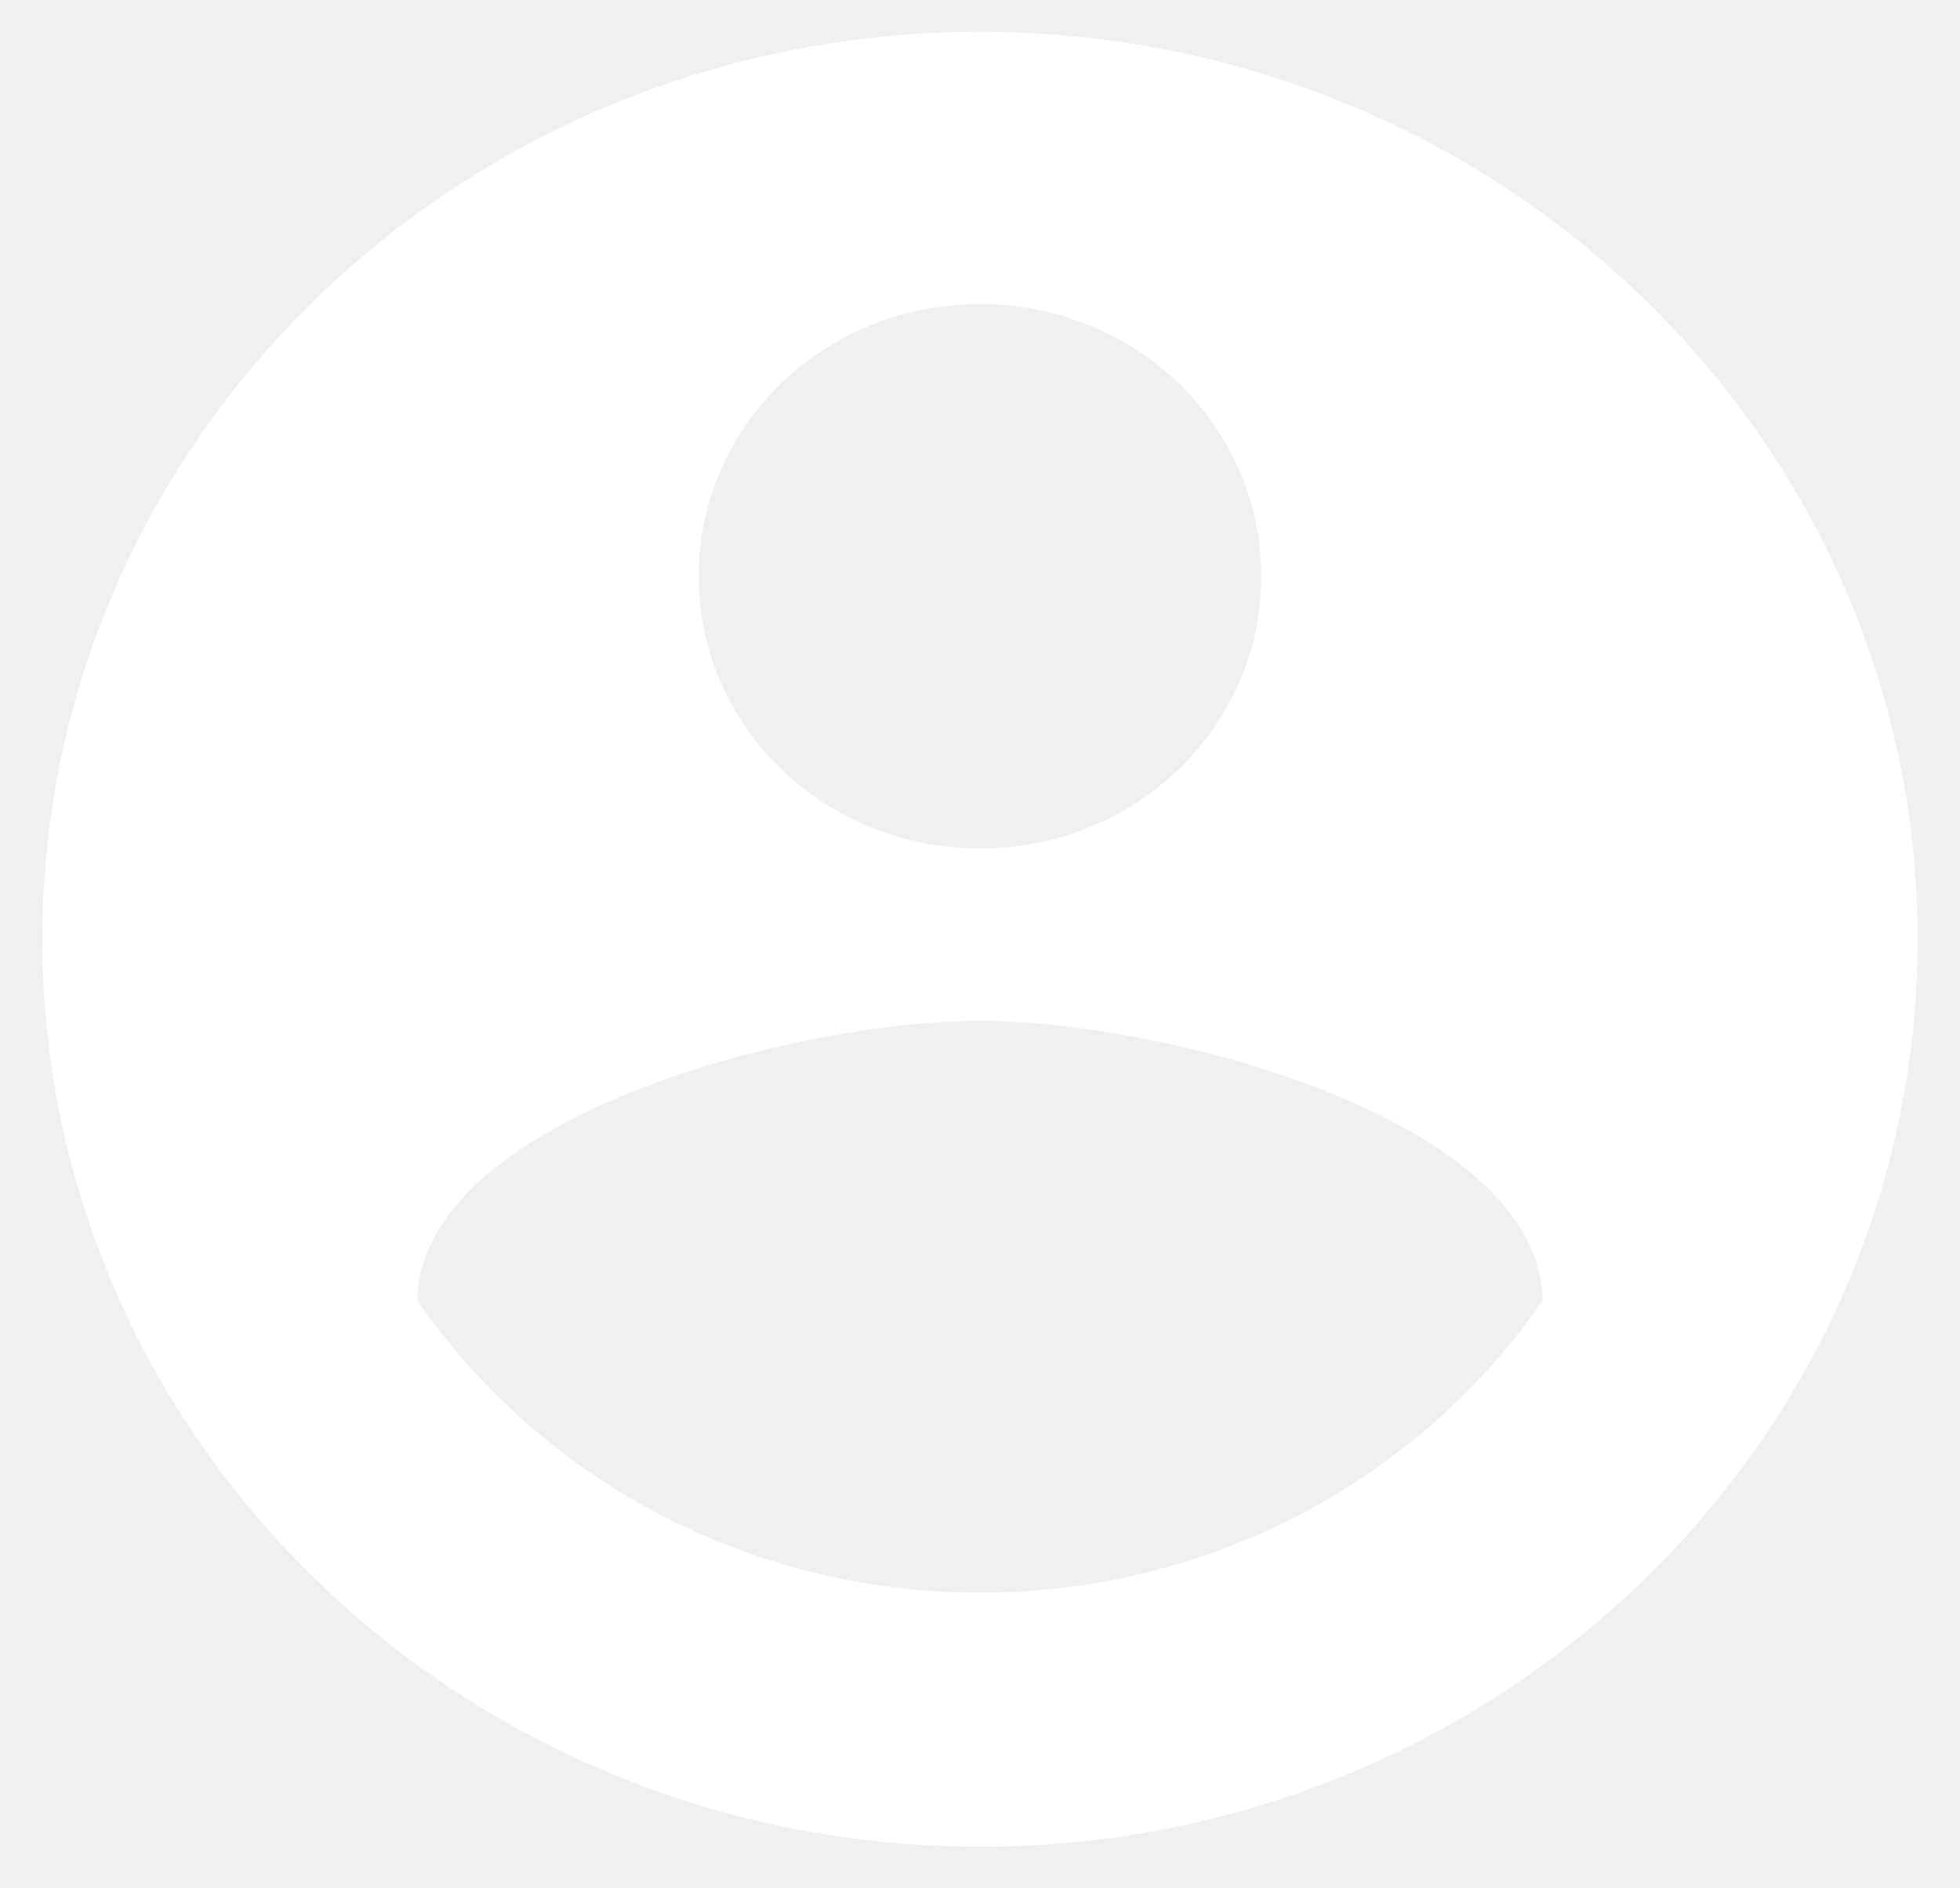
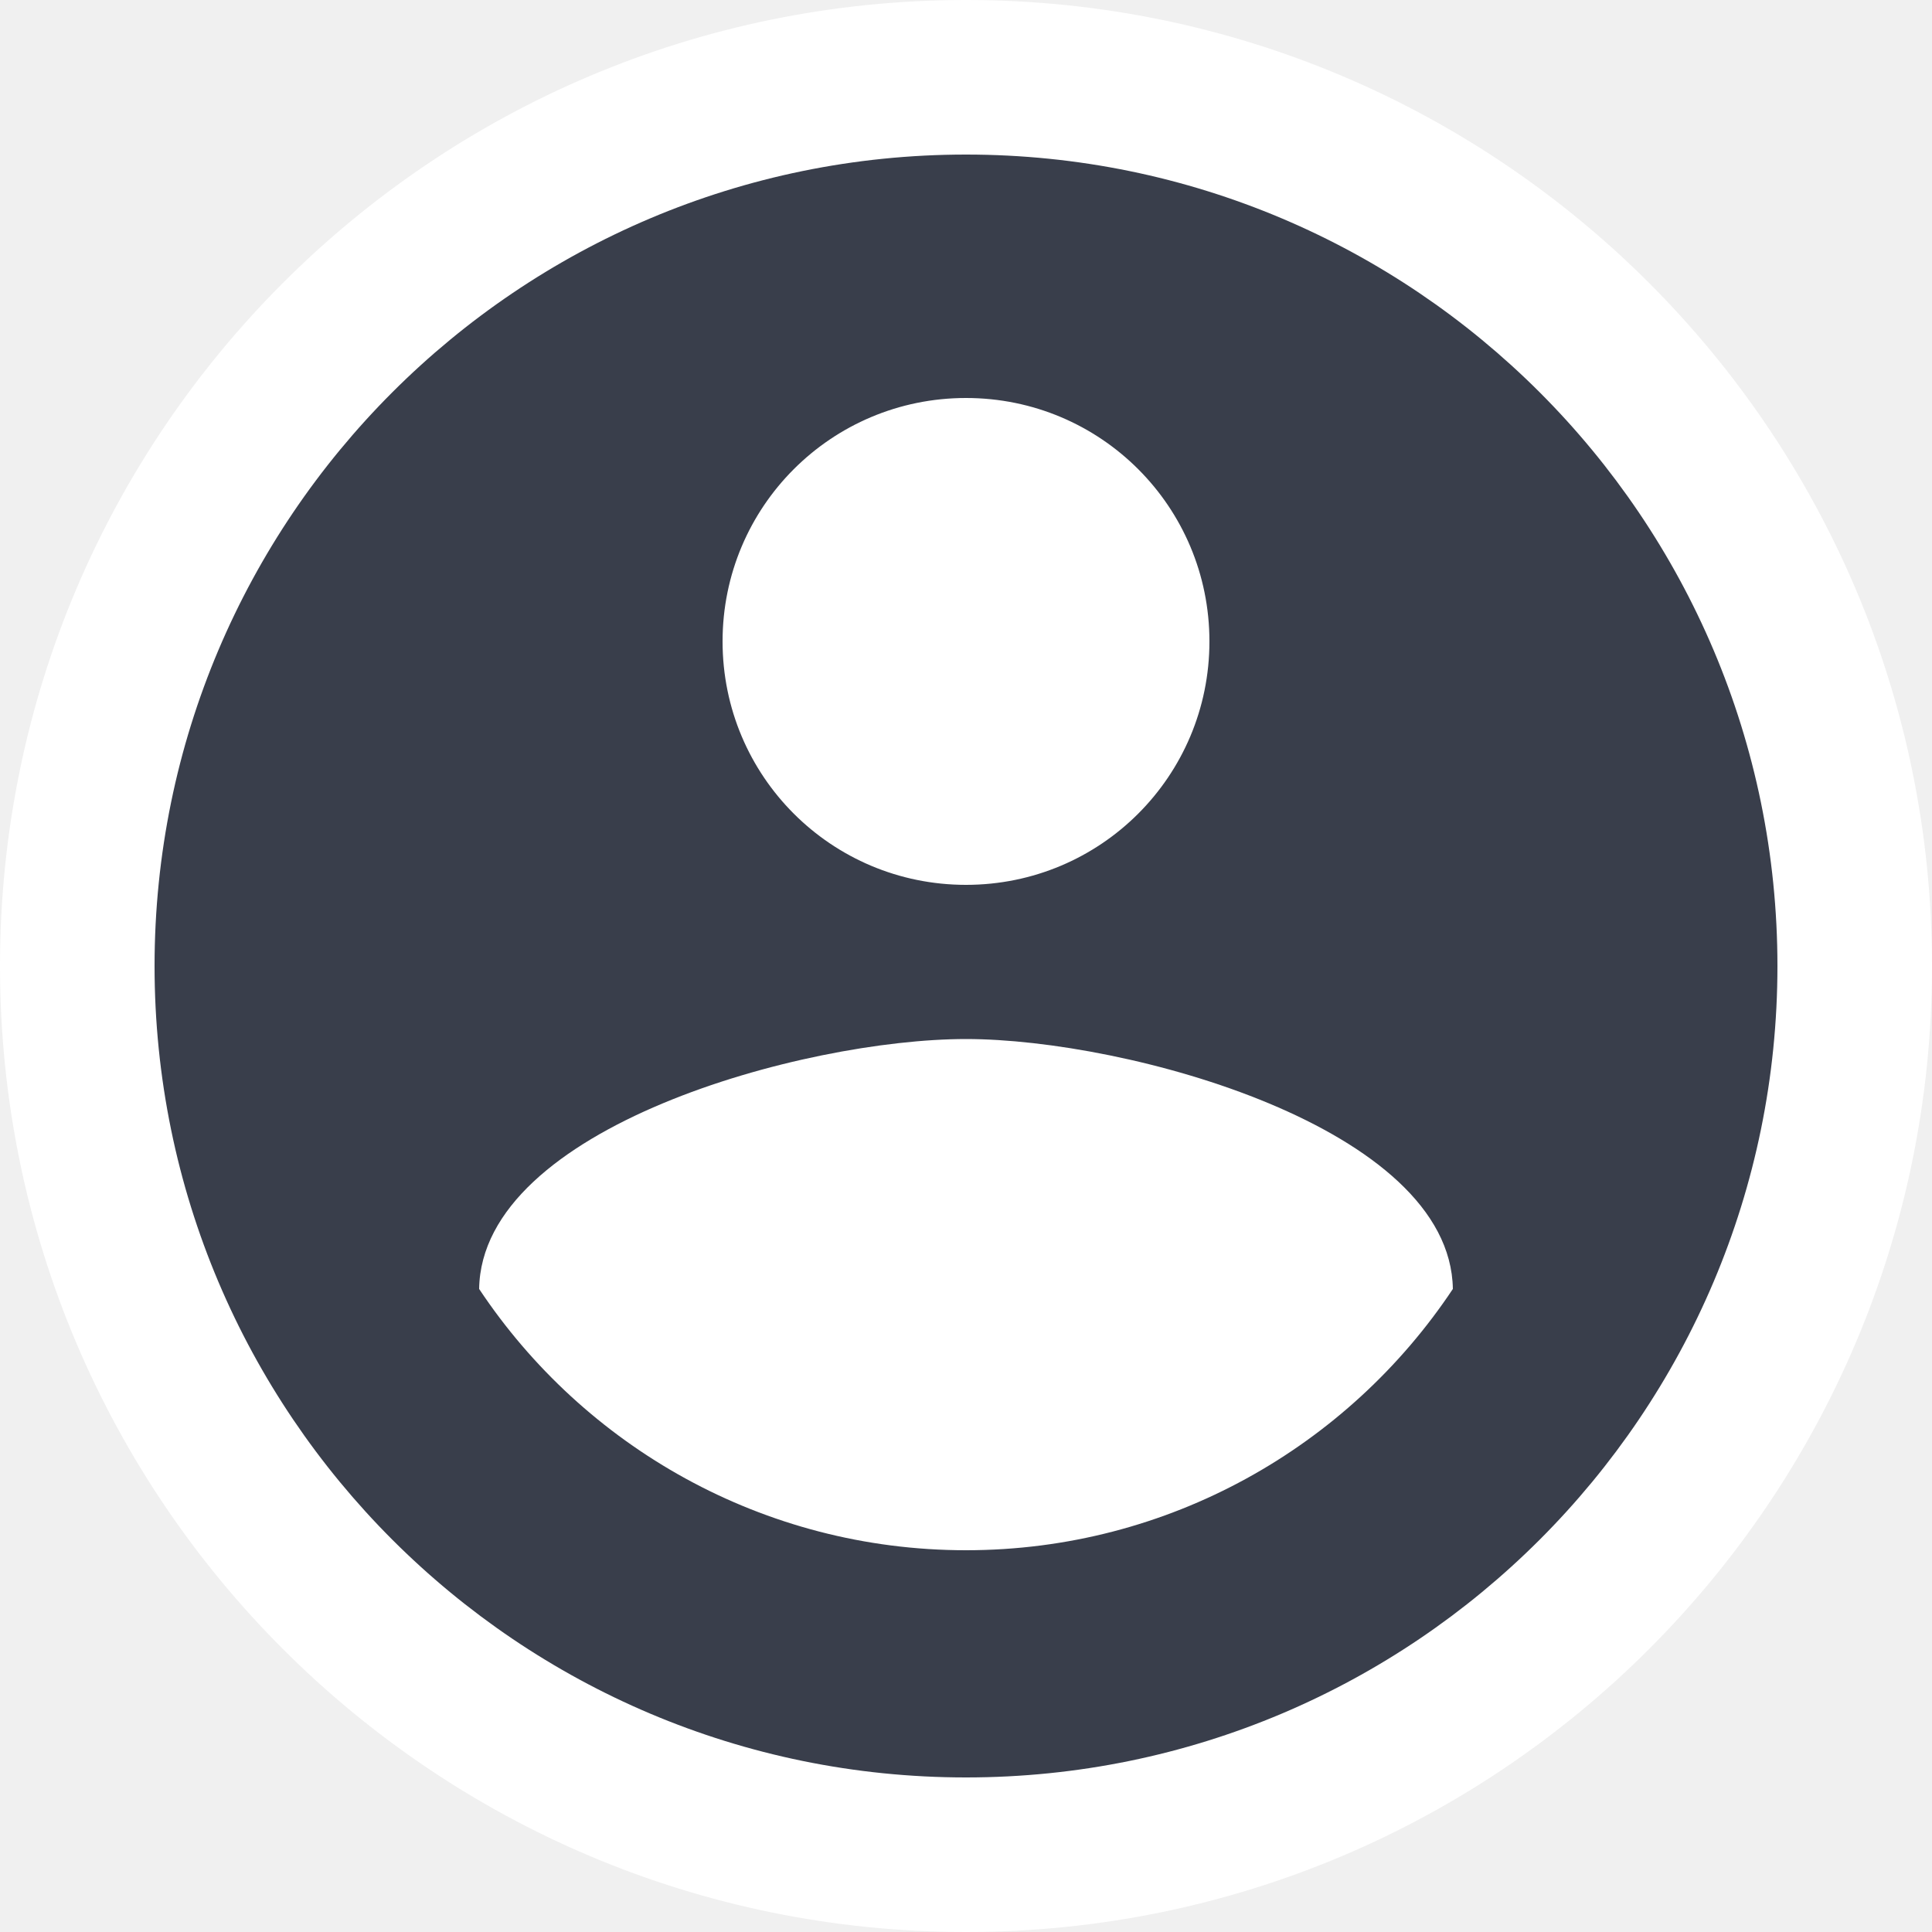
- <svg xmlns="http://www.w3.org/2000/svg" width="27" height="26" viewBox="0 0 27 26" fill="none">
-   <path d="M13.5 0.438C6.37 0.438 0.583 6.037 0.583 12.938C0.583 19.837 6.37 25.438 13.5 25.438C20.63 25.438 26.416 19.837 26.416 12.938C26.416 6.037 20.63 0.438 13.5 0.438ZM13.5 4.188C15.644 4.188 17.375 5.862 17.375 7.938C17.375 10.012 15.644 11.688 13.5 11.688C11.355 11.688 9.625 10.012 9.625 7.938C9.625 5.862 11.355 4.188 13.5 4.188ZM13.5 21.938C10.271 21.938 7.416 20.337 5.75 17.913C5.788 15.425 10.916 14.062 13.5 14.062C16.07 14.062 21.211 15.425 21.25 17.913C19.583 20.337 16.729 21.938 13.5 21.938Z" fill="white" />
+ <svg xmlns="http://www.w3.org/2000/svg" width="25" height="25" viewBox="0 0 25 25" fill="none">
+   <circle cx="12.5" cy="12.5" r="12.5" fill="white" />
+   <path d="M12.5 2C6.704 2 2 6.704 2 12.5C2 18.296 6.704 23 12.5 23C18.296 23 23 18.296 23 12.5C23 6.704 18.296 2 12.5 2ZM12.5 5.15C14.243 5.15 15.65 6.557 15.65 8.3C15.65 10.043 14.243 11.45 12.5 11.45C10.757 11.45 9.35 10.043 9.35 8.3C9.35 6.557 10.757 5.15 12.5 5.15ZM12.5 20.06C9.875 20.06 7.554 18.716 6.2 16.679C6.231 14.589 10.4 13.445 12.5 13.445C14.589 13.445 18.768 14.589 18.8 16.679C17.445 18.716 15.125 20.06 12.5 20.06Z" fill="#393E4B" />
</svg>
